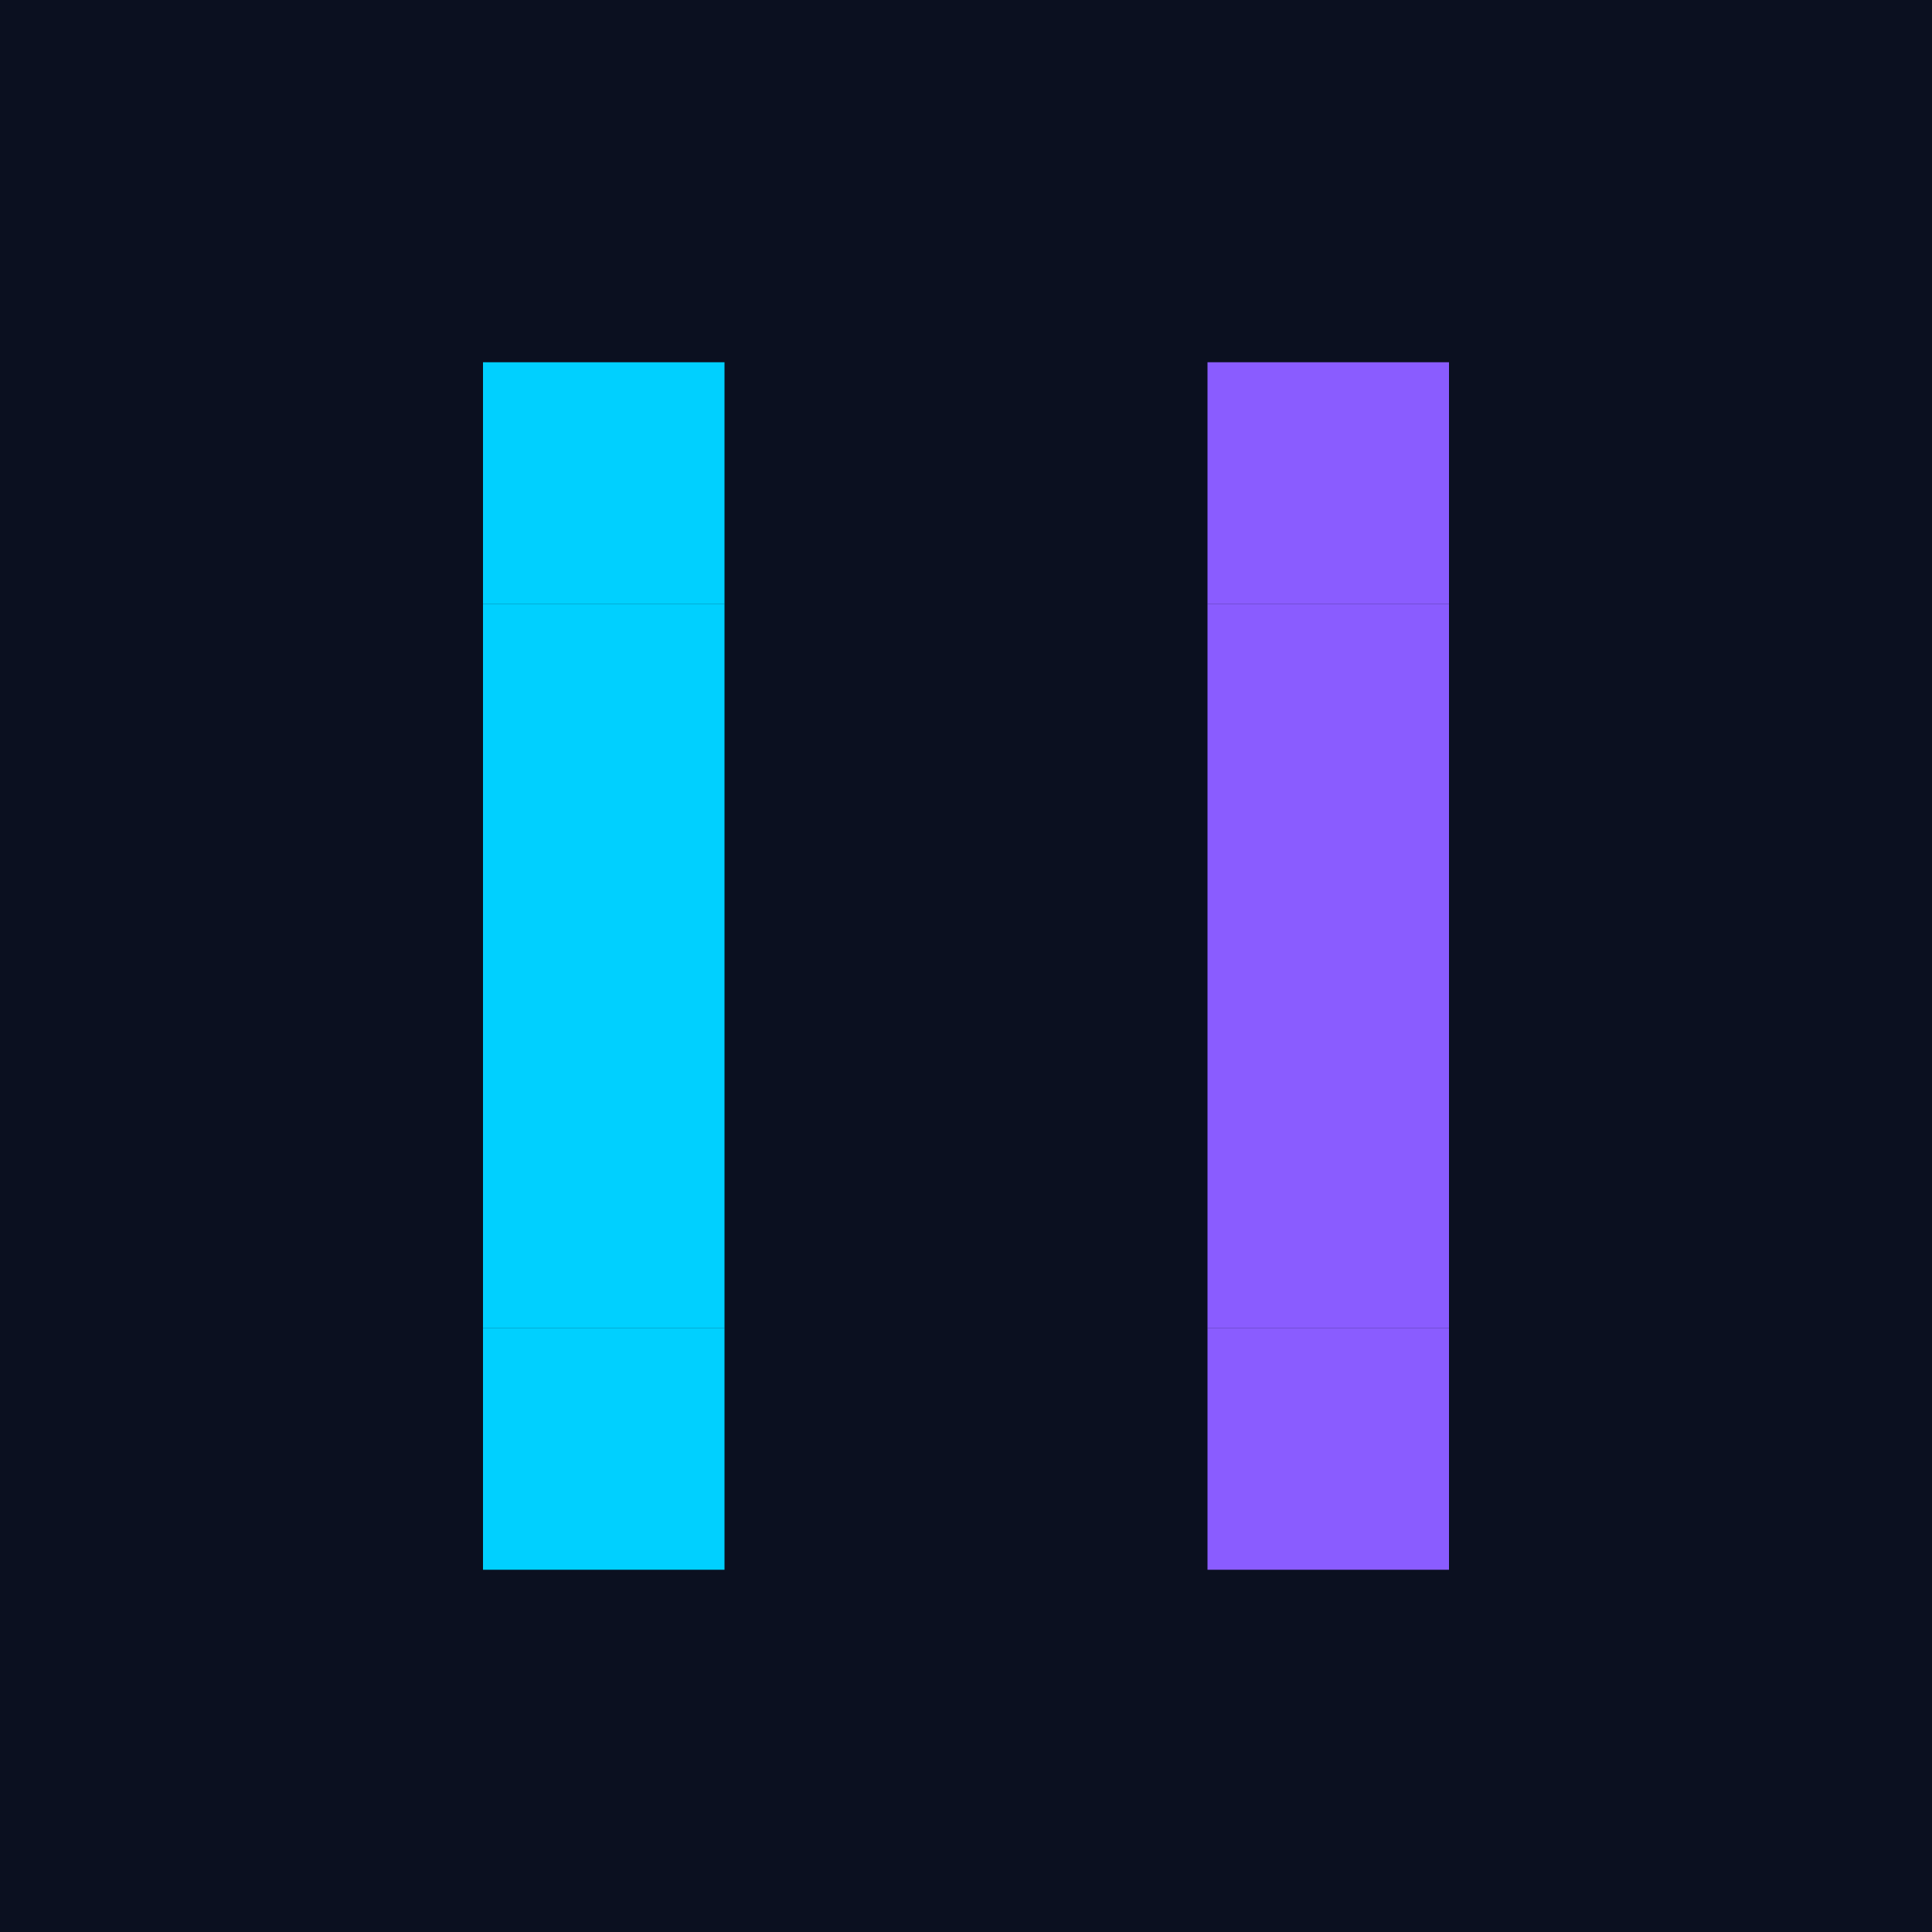
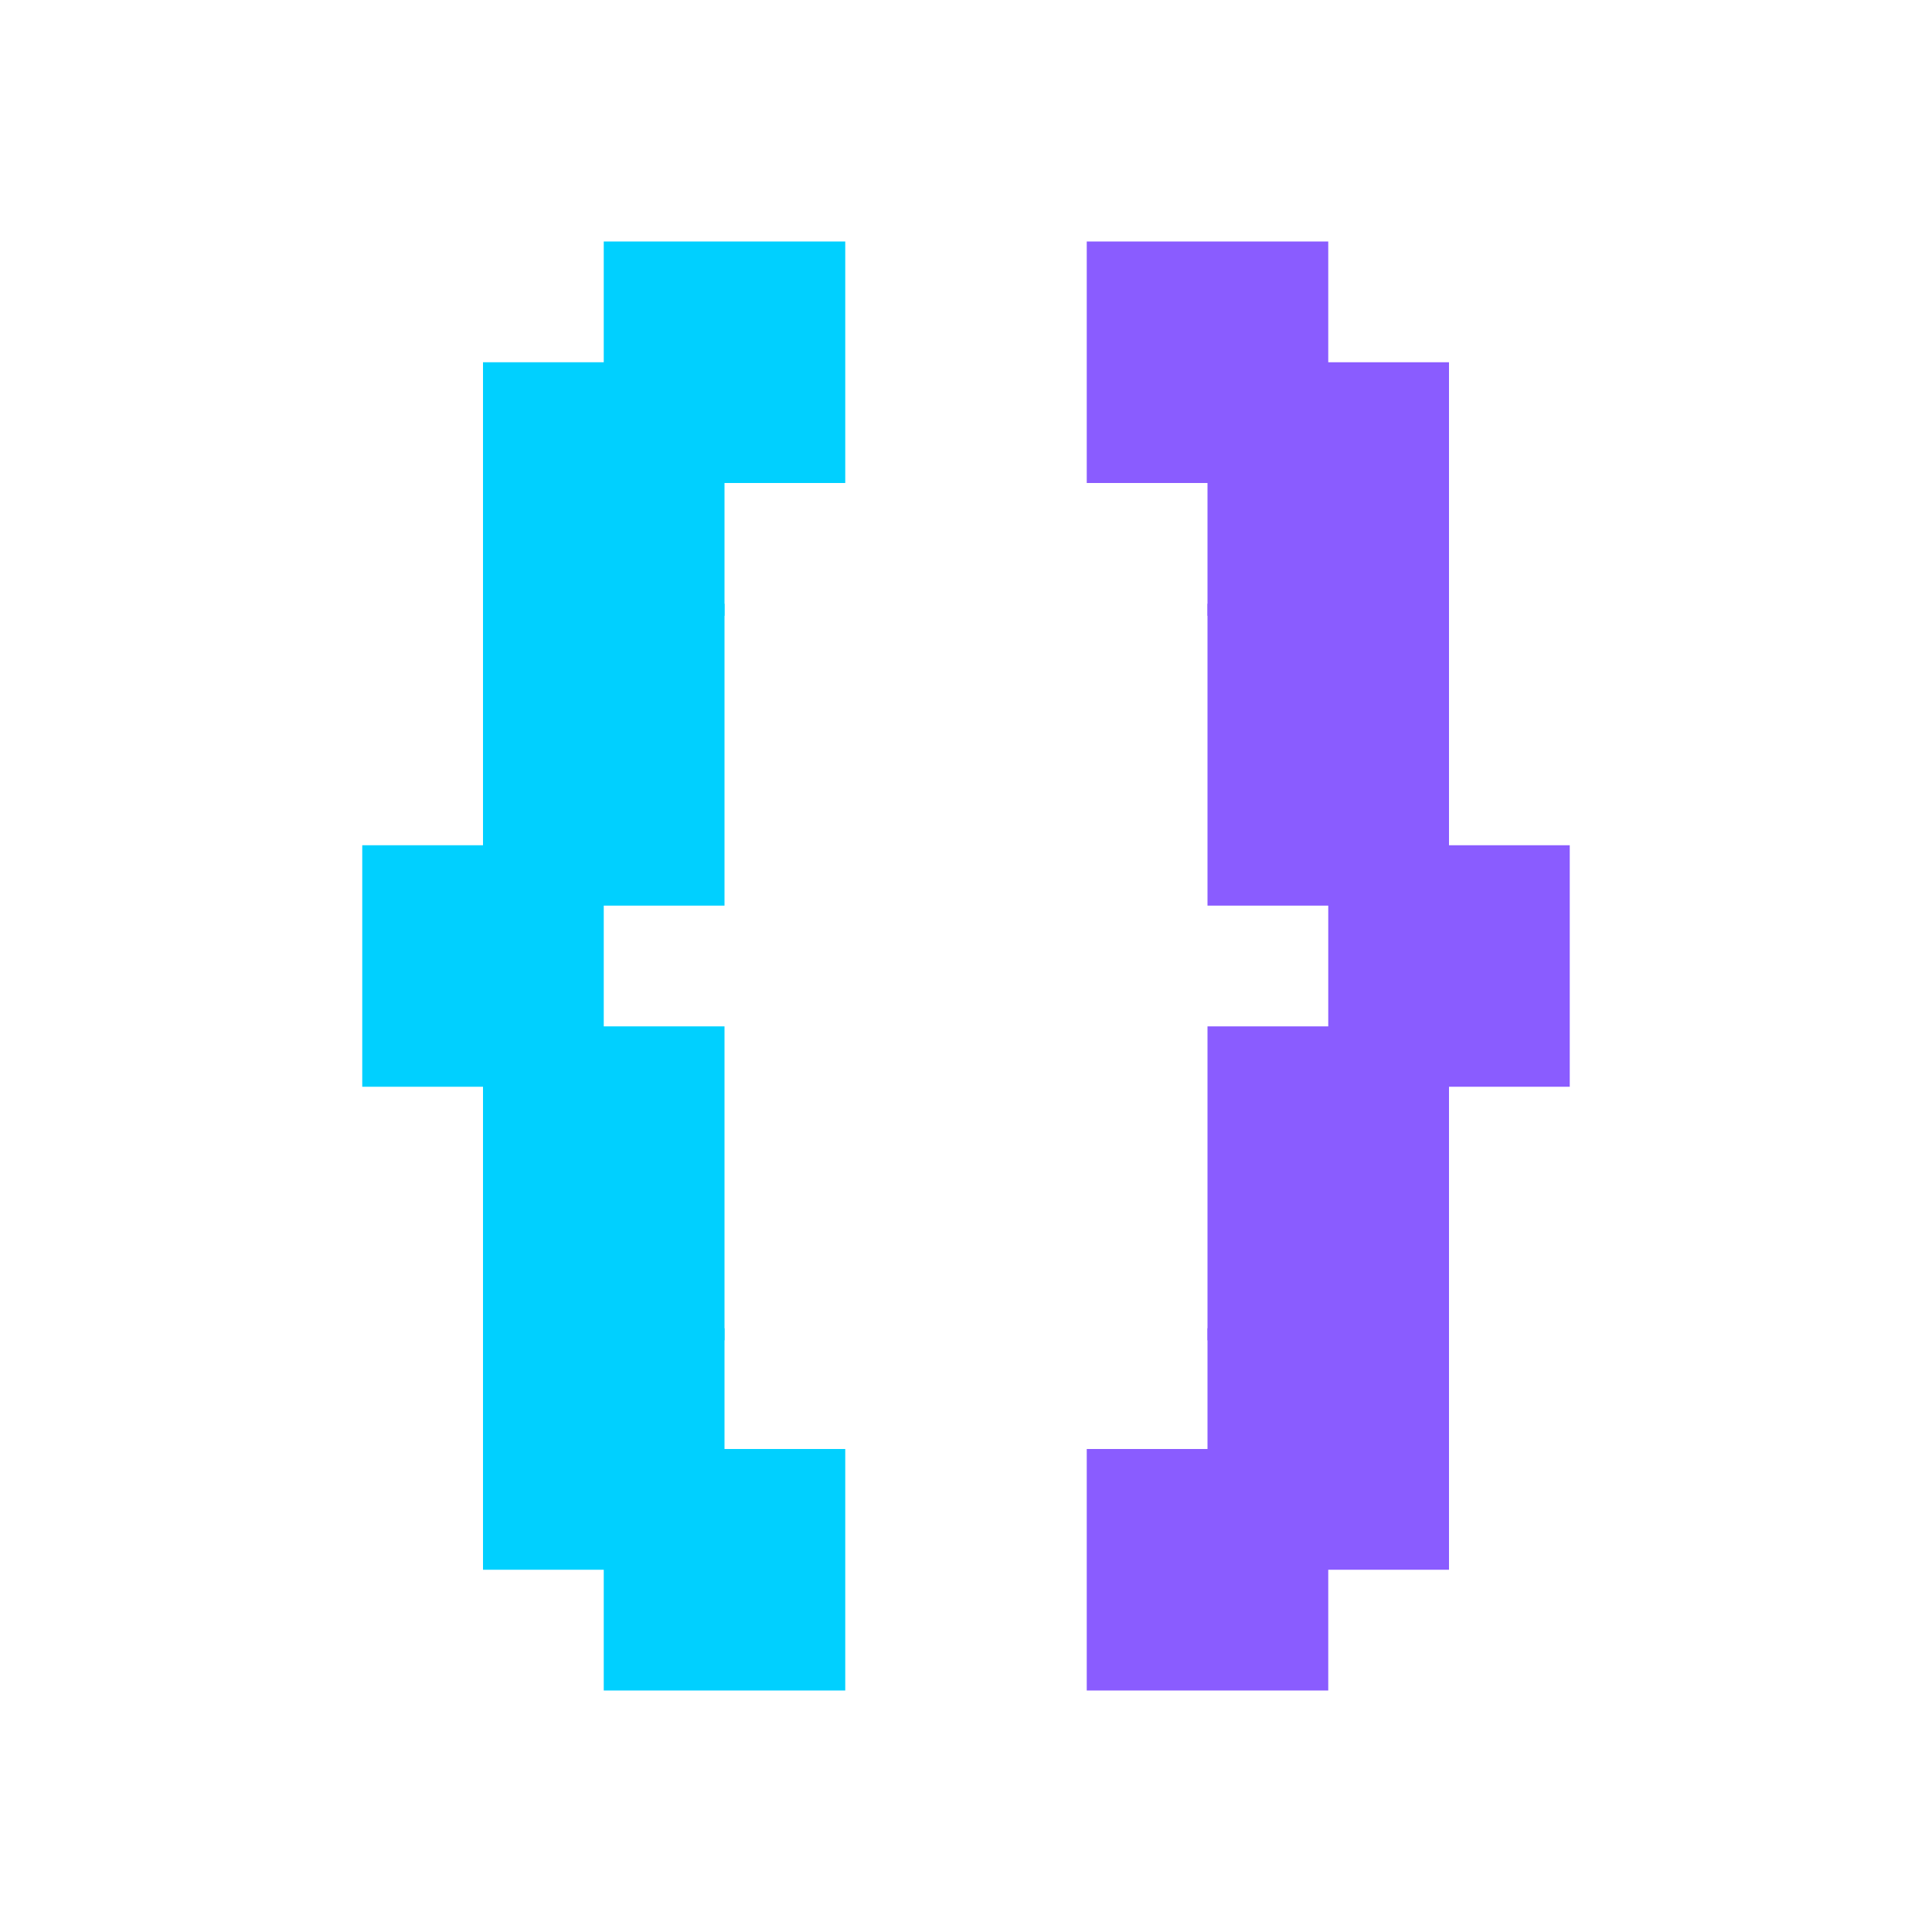
<svg xmlns="http://www.w3.org/2000/svg" viewBox="0 0 16 16">
-   <rect width="16" height="16" fill="#0b1020" />
-   <rect x="4" y="3" width="2" height="2" fill="#00d0ff" />
-   <rect x="4" y="5" width="2" height="6" fill="#00d0ff" />
+   <rect x="5" y="2" width="2" height="2" fill="#00d0ff" />
+   <rect x="4" y="3" width="2" height="2.1" fill="#00d0ff" />
+   <rect x="4" y="5" width="2" height="2.5" fill="#00d0ff" />
+   <rect x="3" y="7" width="2" height="2" fill="#00d0ff" />
+   <rect x="4" y="8.5" width="2" height="2.6" fill="#00d0ff" />
  <rect x="4" y="11" width="2" height="2" fill="#00d0ff" />
-   <rect x="10" y="3" width="2" height="2" fill="#8a5cff" />
-   <rect x="10" y="5" width="2" height="6" fill="#8a5cff" />
+   <rect x="5" y="12" width="2" height="2" fill="#00d0ff" />
+   <rect x="9" y="2" width="2" height="2" fill="#8a5cff" />
+   <rect x="10" y="3" width="2" height="2.1" fill="#8a5cff" />
+   <rect x="10" y="5" width="2" height="2.5" fill="#8a5cff" />
+   <rect x="11" y="7" width="2" height="2" fill="#8a5cff" />
+   <rect x="10" y="8.5" width="2" height="2.6" fill="#8a5cff" />
  <rect x="10" y="11" width="2" height="2" fill="#8a5cff" />
+   <rect x="9" y="12" width="2" height="2" fill="#8a5cff" />
</svg>
